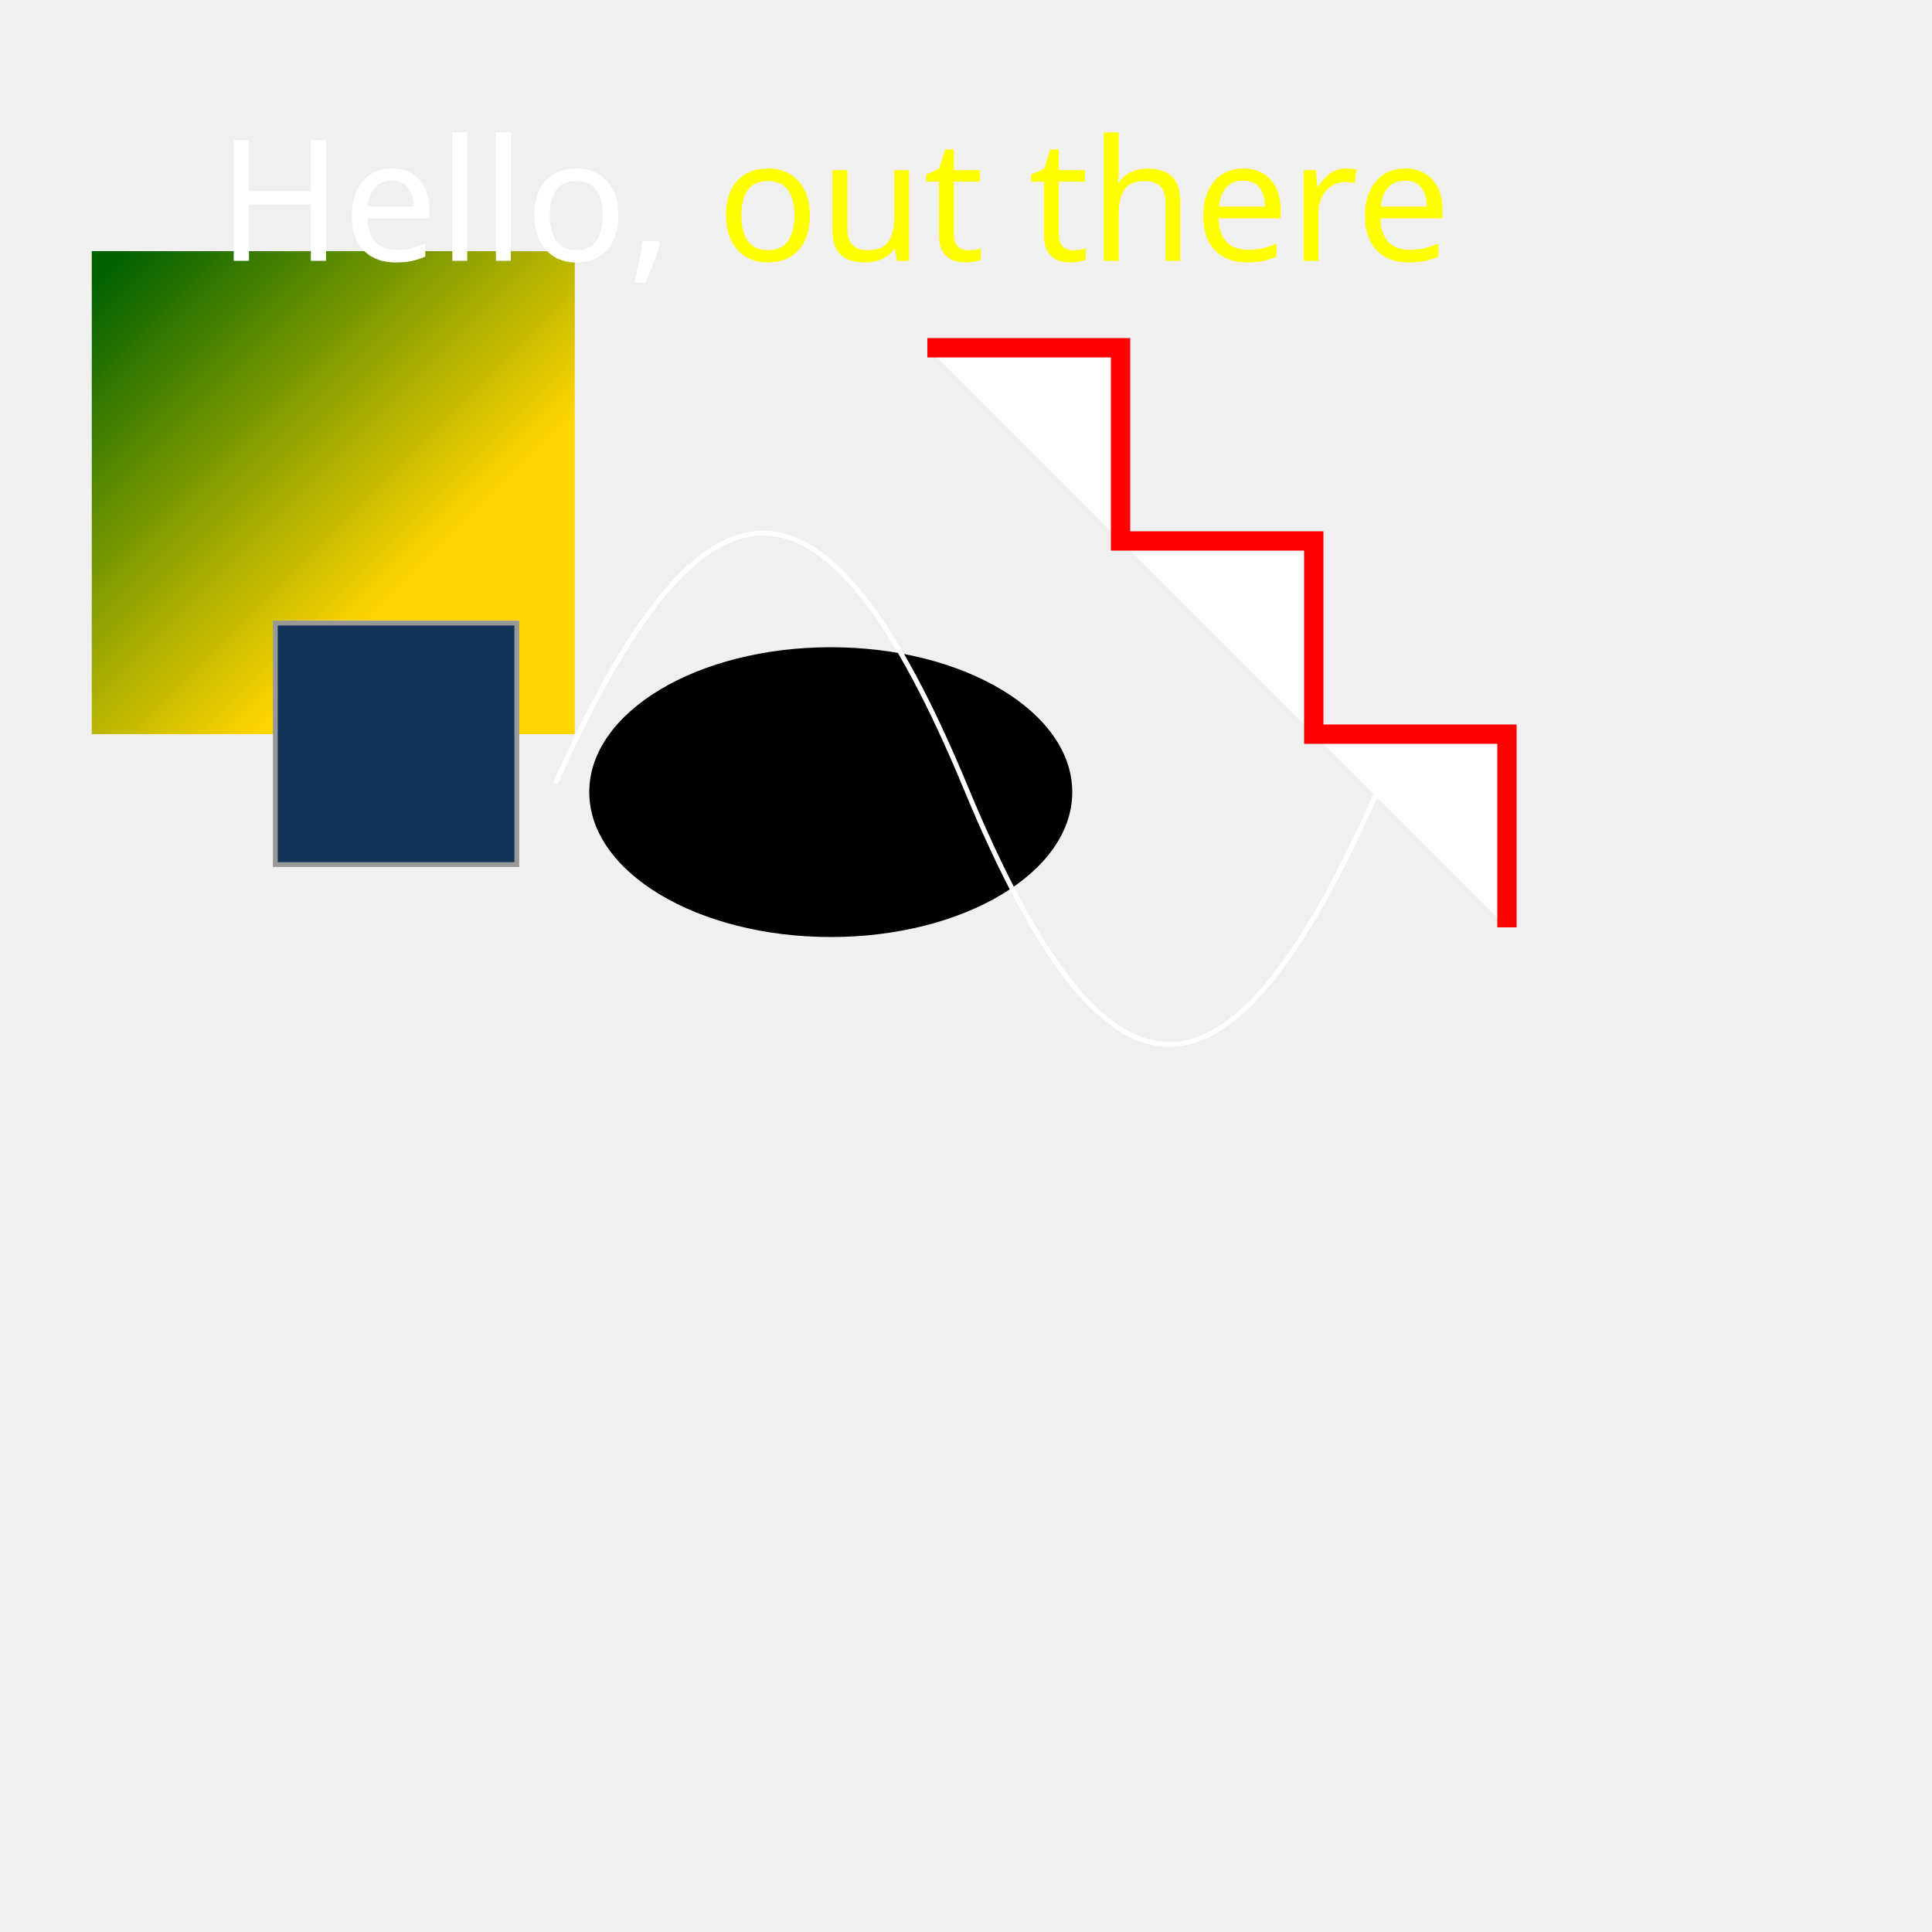
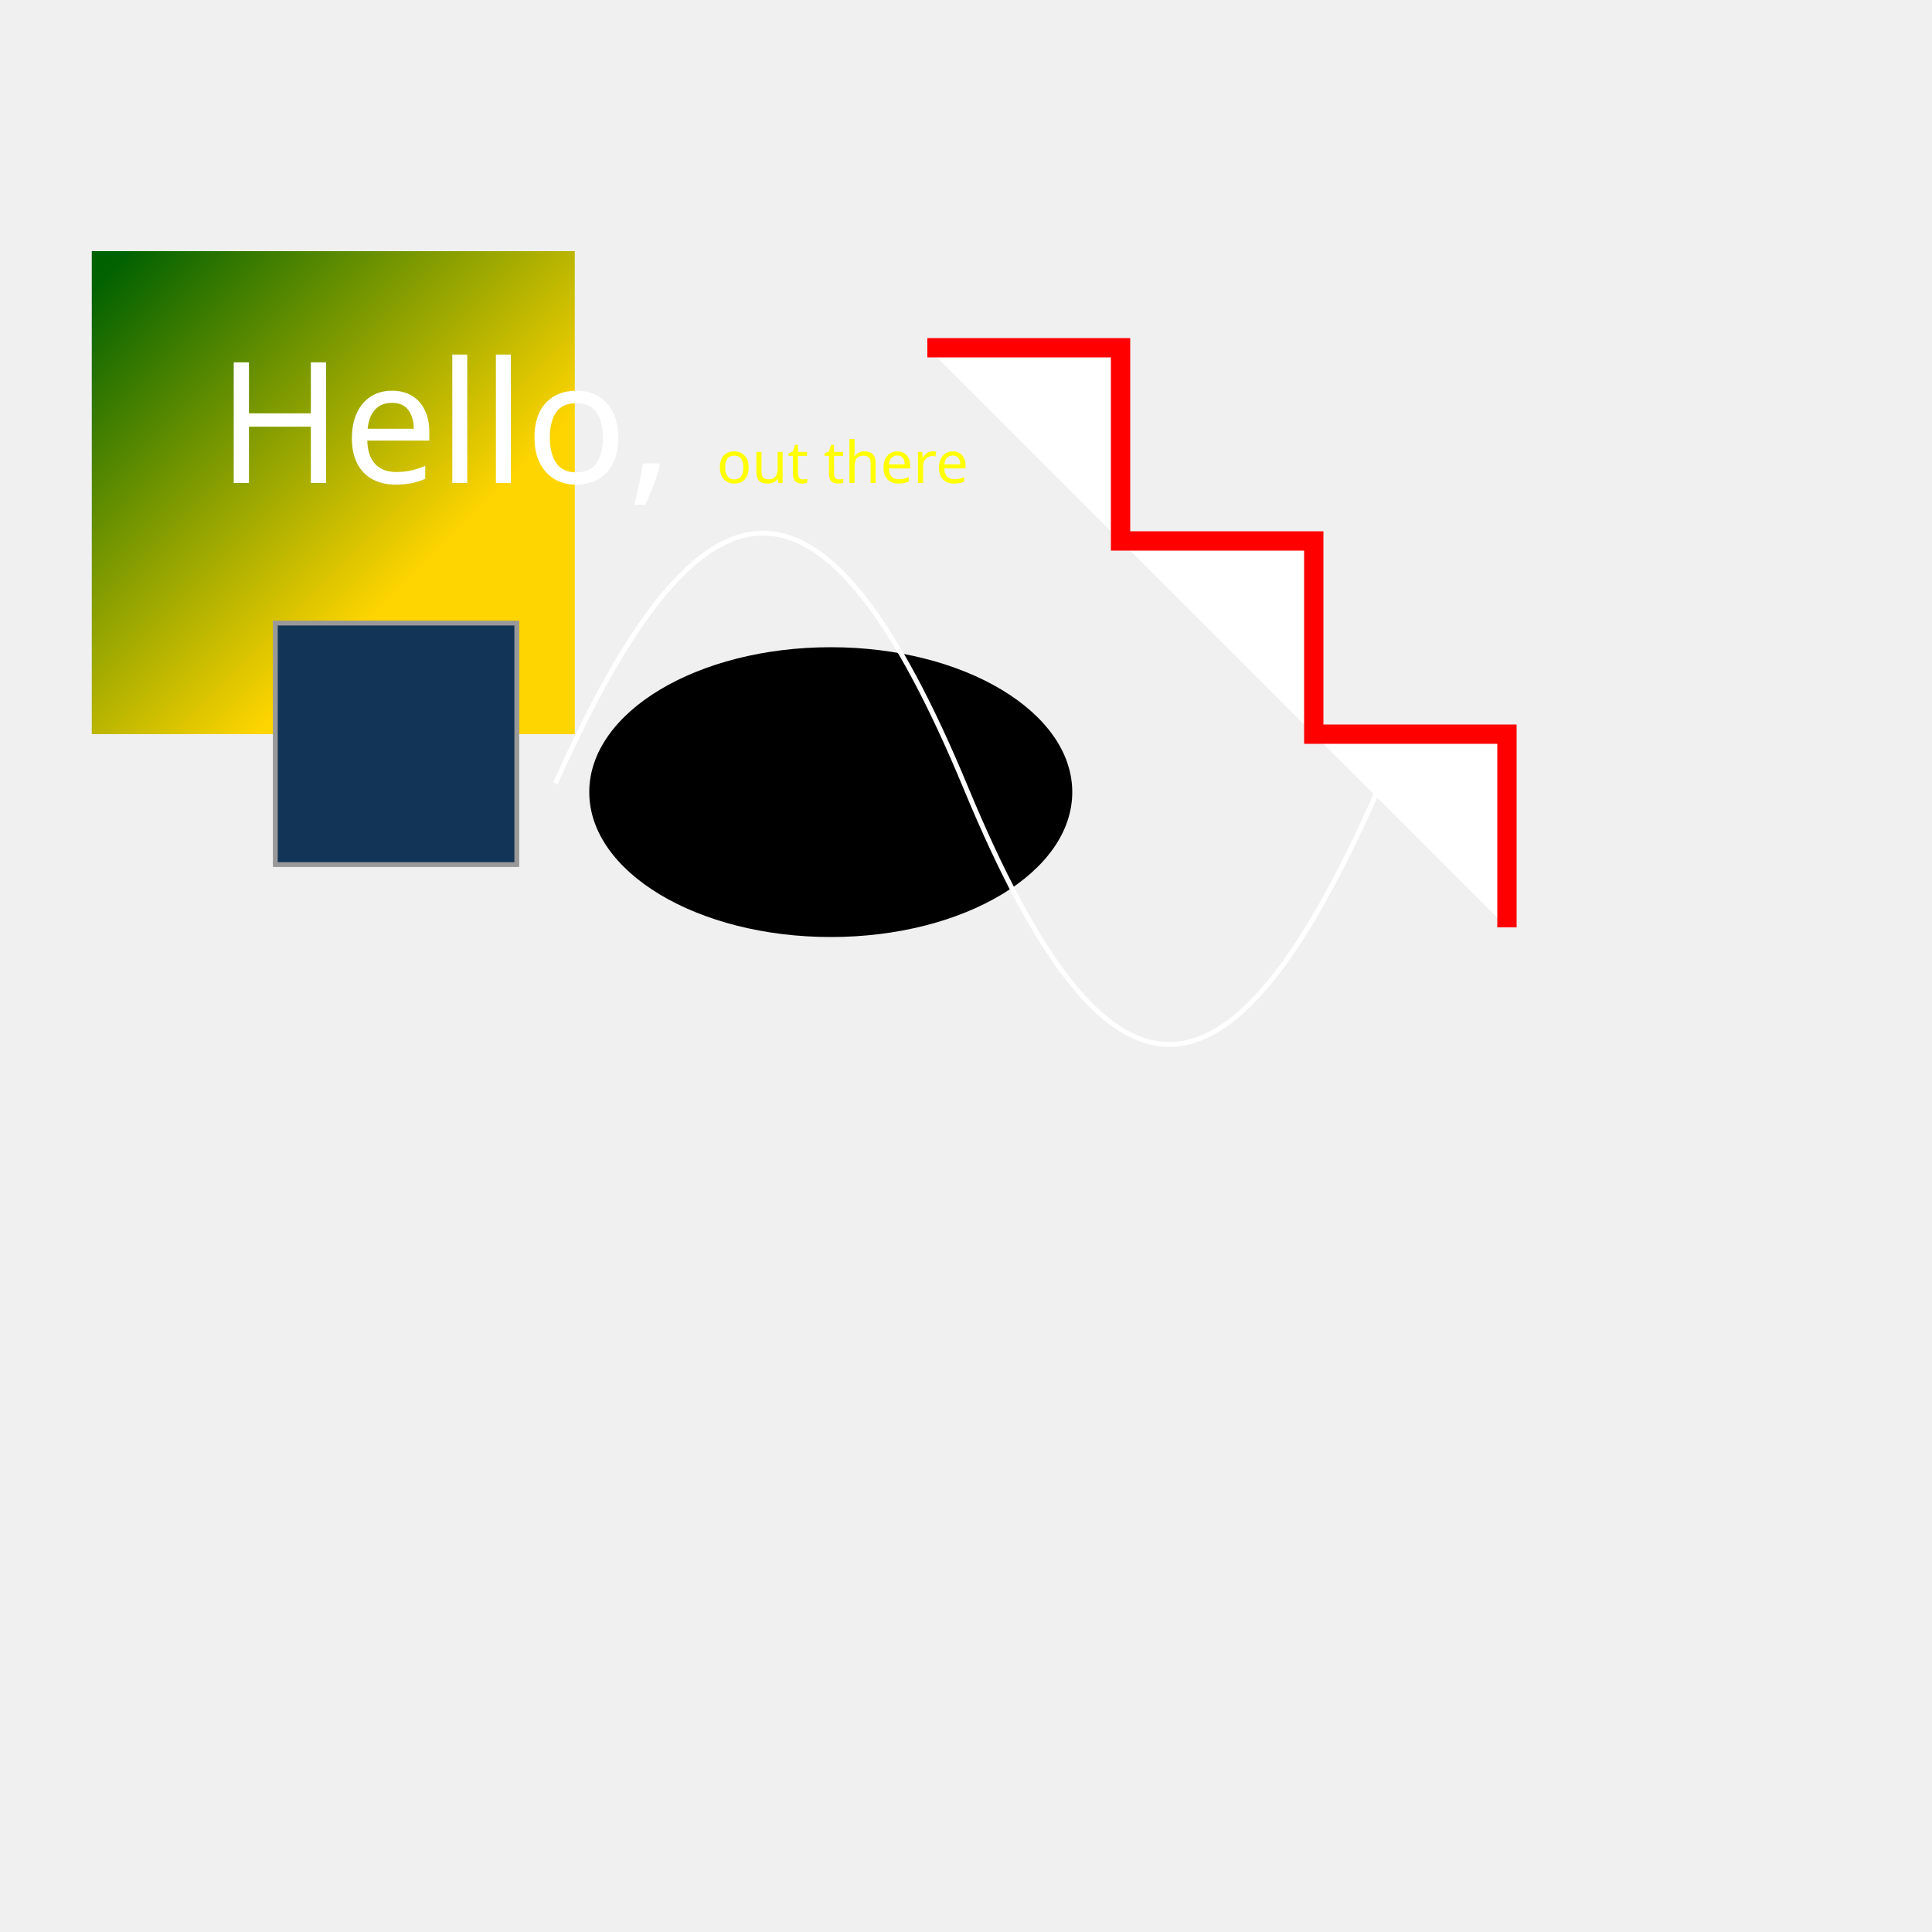
<svg xmlns="http://www.w3.org/2000/svg" height="400" version="1.1" width="400">
  <defs>
    <linearGradient gradientTransform="rotate(45)" id="Linear">
      <stop offset="5%" stop-color="hsla(120, 100%, 19%, 1)" />
      <stop offset="95%" stop-color="hsla(50, 100%, 50%, 1)" />
    </linearGradient>
    <radialGradient id="Radial">
      <stop offset="5%" stop-color="hsla(120, 100%, 19%, 1)" />
      <stop offset="95%" stop-color="hsla(240, 100%, 50%, 1)" />
    </radialGradient>
  </defs>
  <rect fill="url(#Linear)" height="100" width="100" x="19" y="52" />
  <rect fill="#123456" height="50" stroke="#999" width="50" x="57" y="129" />
  <ellipse cx="172" cy="164" rx="50" ry="30" />
  <polyline fill="#fff" points="192 72 232 72 232 112 272 112 272 152 312 152 312 192" stroke="red" stroke-width="4" />
  <path d="M115 162.2c30.8-69.1 55.8-69.4 85 1s54.2 70.7 85 1" fill="none" stroke="#fff" />
-   <text fill="#fff" font-family="Verdana" font-size="35" x="45" y="54">
-     Hello, <tspan fill="#ff0">out there</tspan>
+   <text fill="#fff" font-family="Verdana" font-size="35" x="45" y="100">
+     Hello, <tspan fill="#ff0" font-size="12">out there</tspan>
  </text>
</svg>
